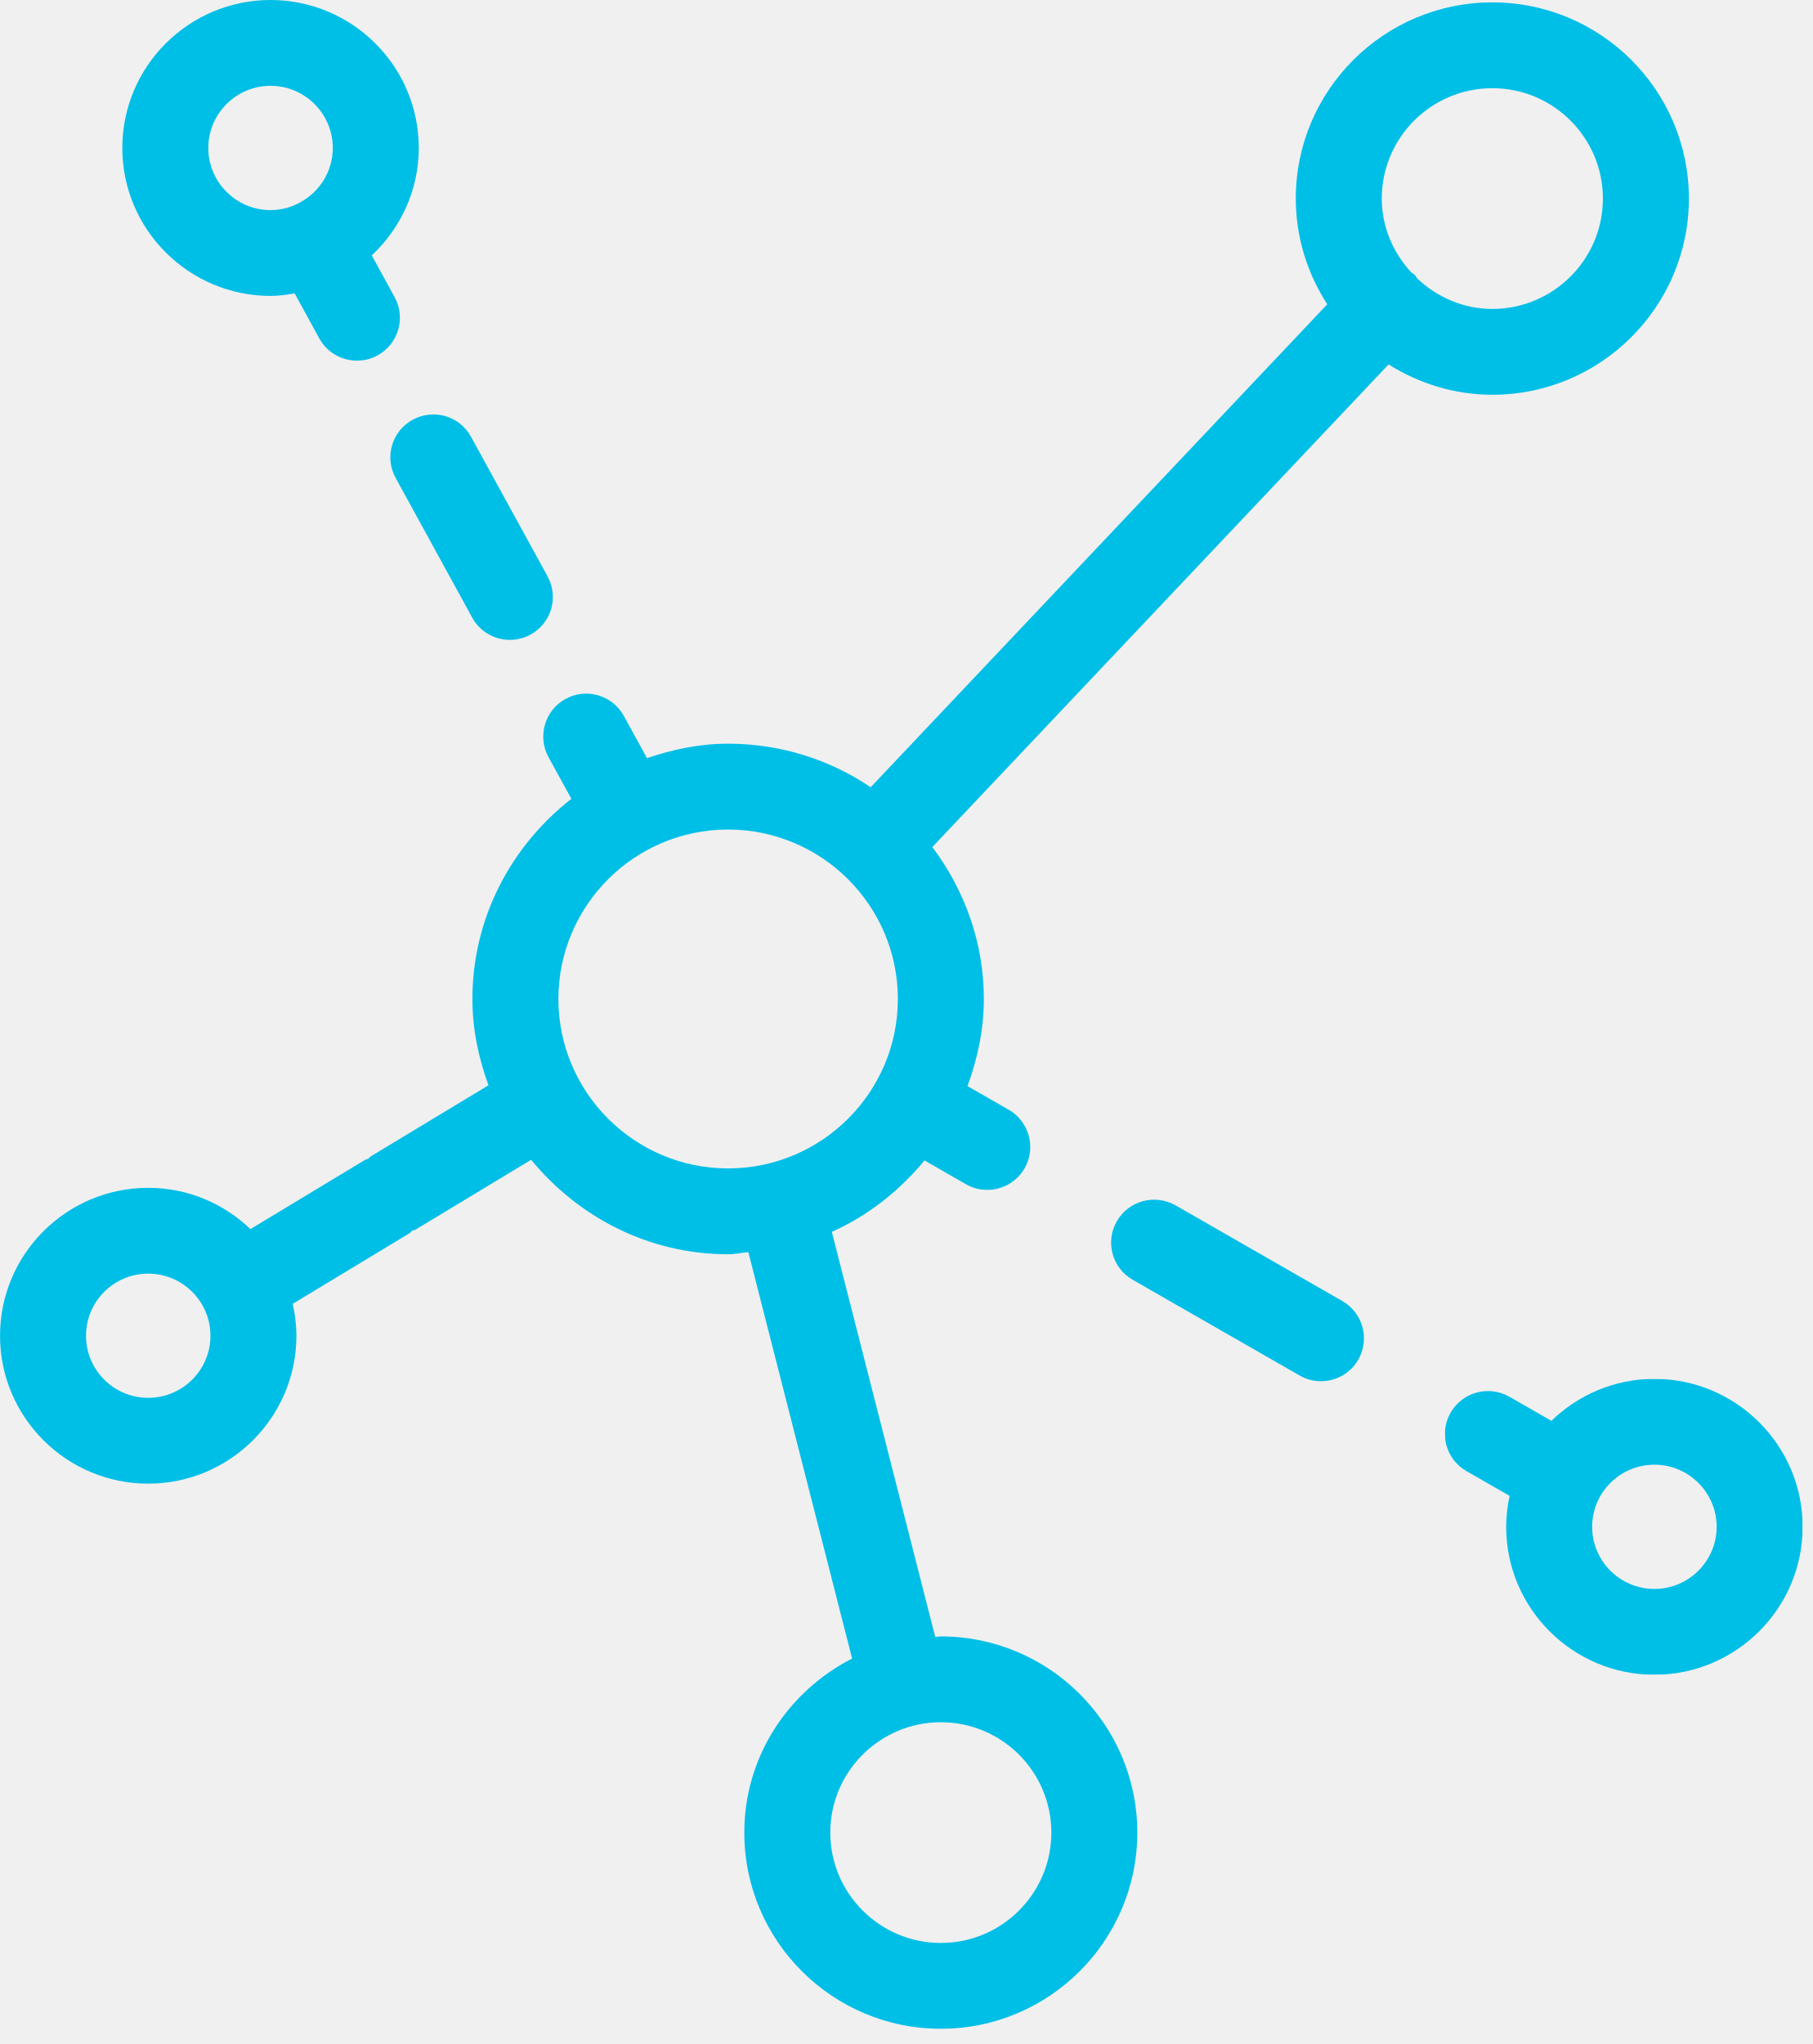
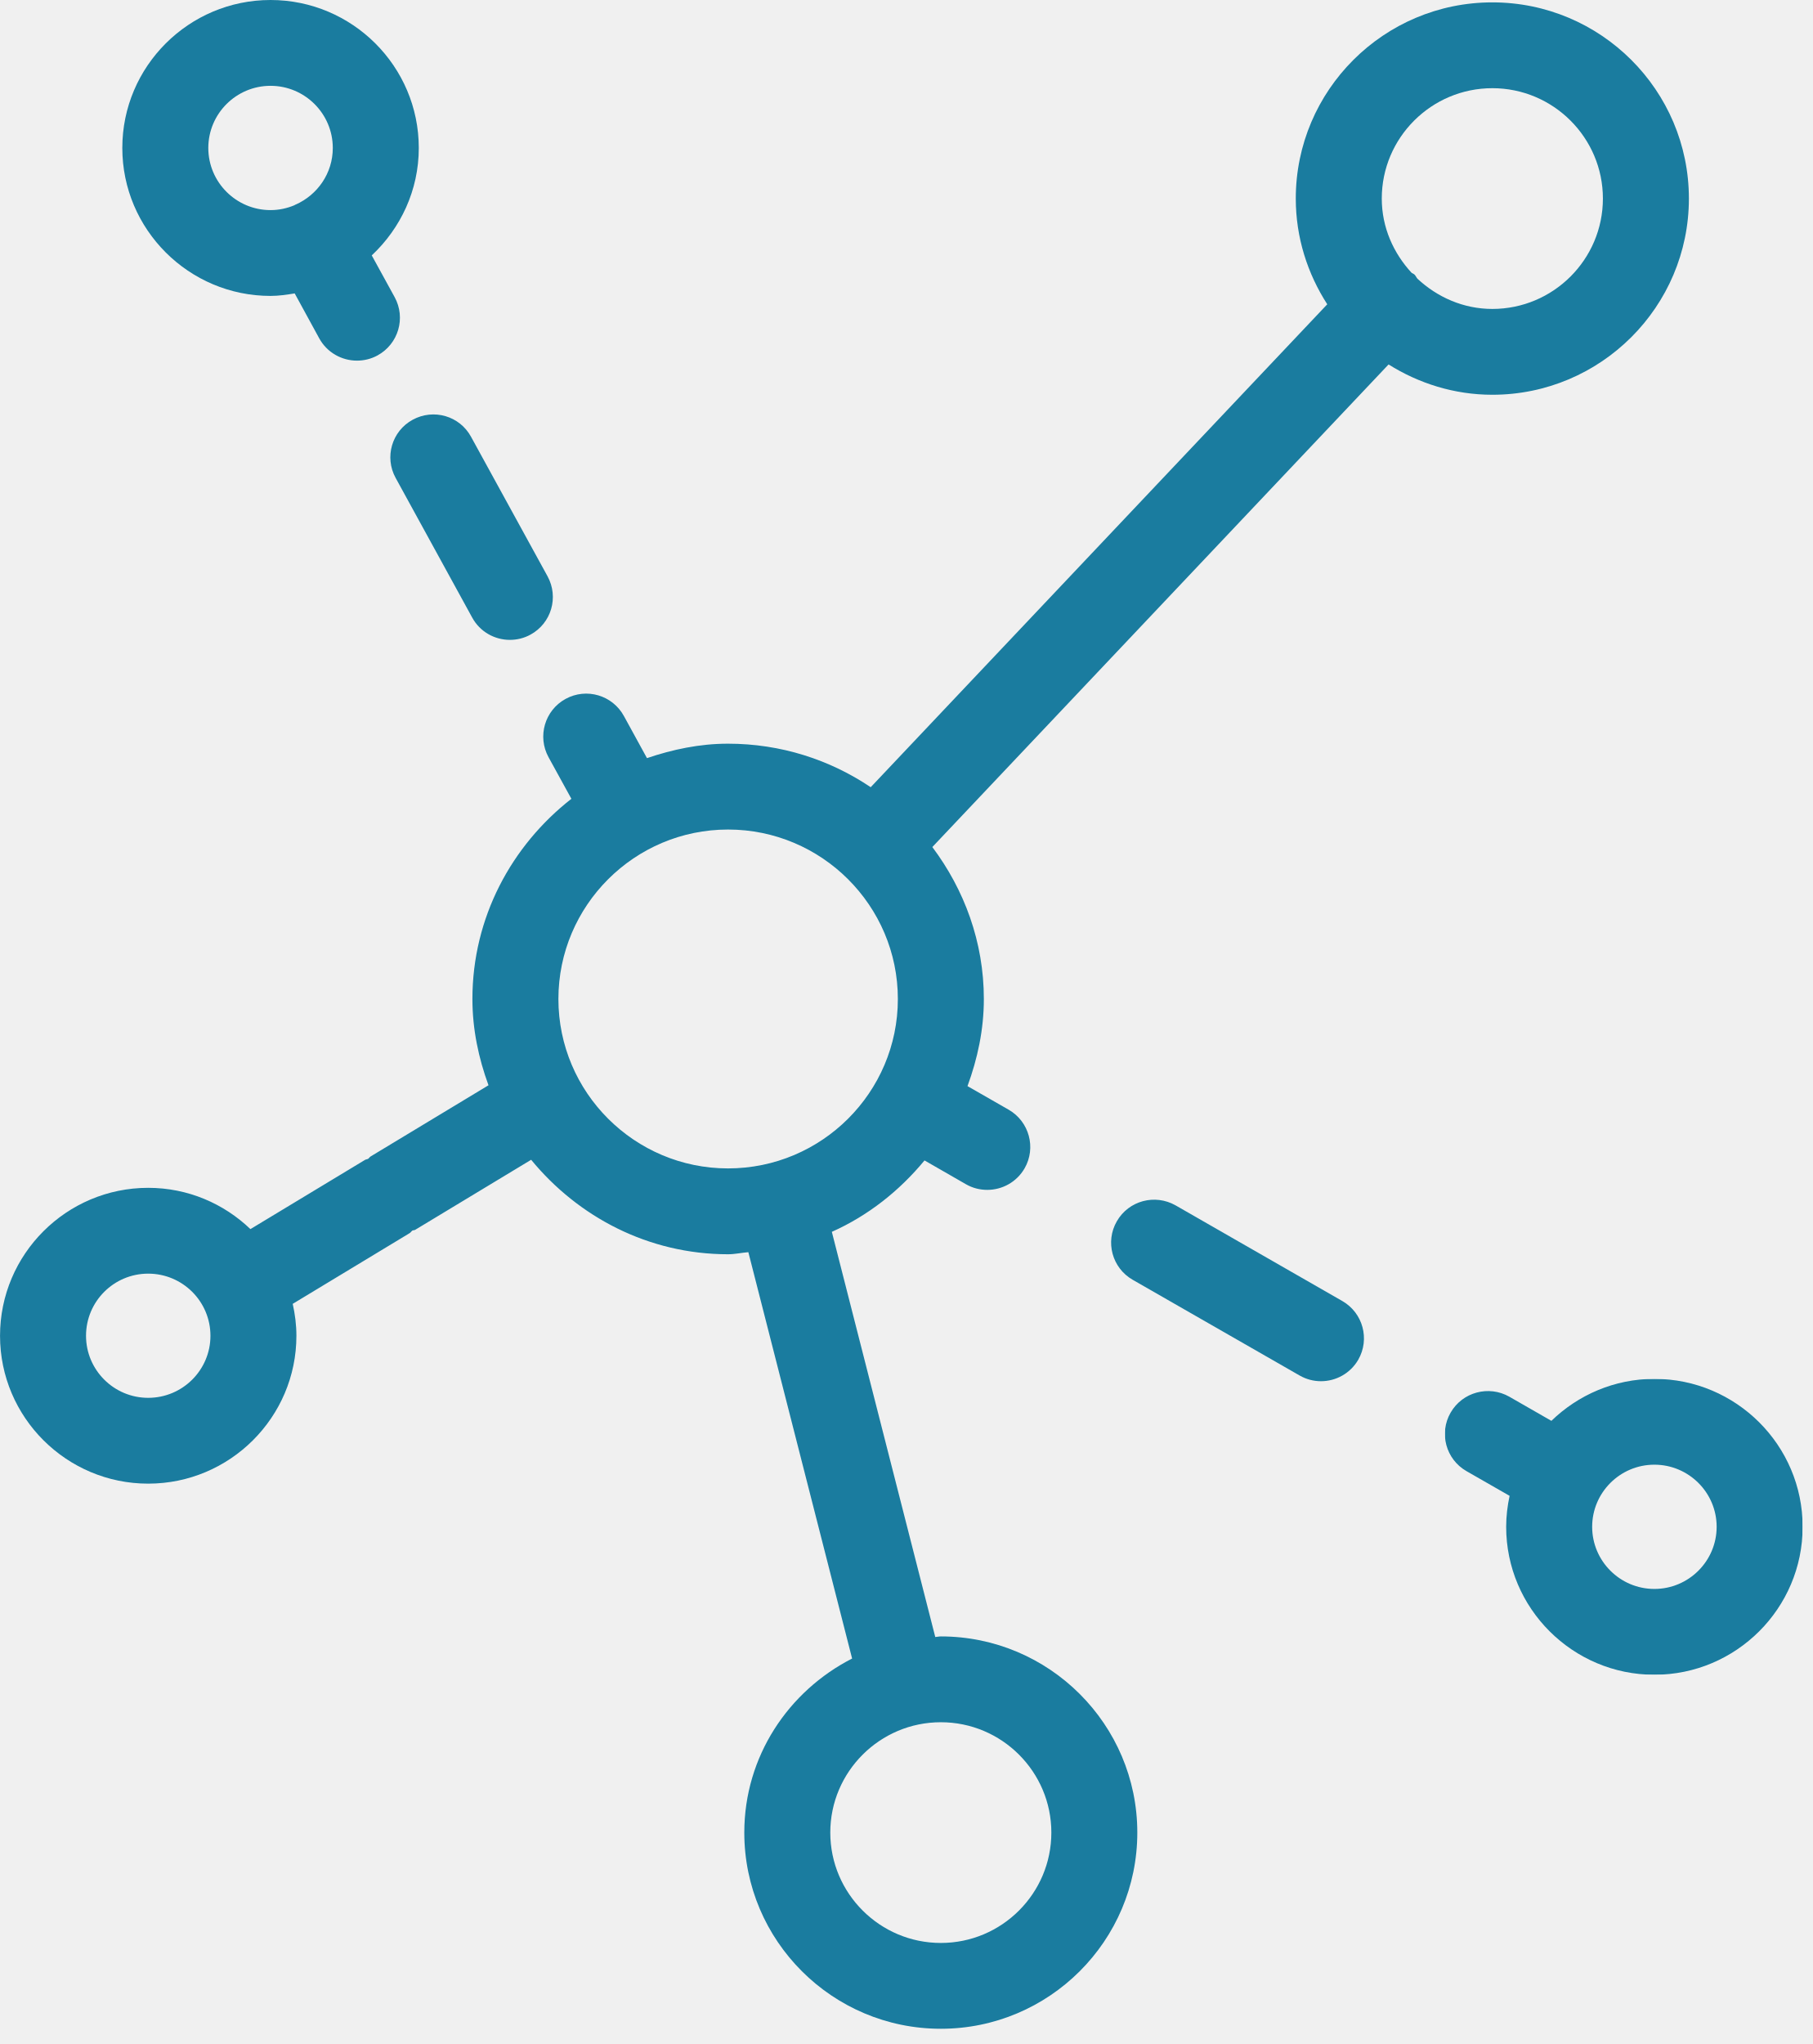
<svg xmlns="http://www.w3.org/2000/svg" xmlns:xlink="http://www.w3.org/1999/xlink" width="55px" height="62px" viewBox="0 0 55 62" version="1.1">
  <defs>
    <polygon id="path-1" points="10.952 9.087 10.952 0.112 0.099 0.112 0.099 9.087 10.952 9.087" />
  </defs>
  <g id="Page-1" stroke="none" stroke-width="1" fill="none" fill-rule="evenodd">
    <g id="Home-3" transform="translate(-280, -894)">
      <g id="Group" transform="translate(84, 893)">
        <g id="Group-10" transform="translate(196, 1)">
-           <path d="M28.545,58.935 C26.696,58.935 25.191,57.433 25.191,55.587 C25.191,53.742 26.696,52.24 28.545,52.24 C30.395,52.24 31.898,53.742 31.898,55.587 C31.898,57.433 30.395,58.935 28.545,58.935 M16.942,30.303 C16.942,27.468 19.251,25.162 22.089,25.162 C24.93,25.162 27.241,27.468 27.241,30.303 C27.241,33.135 24.93,35.441 22.089,35.441 C19.251,35.441 16.942,33.135 16.942,30.303 M45.278,2.675 C47.127,2.675 48.632,4.177 48.632,6.023 C48.632,7.869 47.127,9.371 45.278,9.371 C44.396,9.371 43.603,9.011 43.005,8.454 C42.971,8.415 42.953,8.363 42.914,8.327 C42.888,8.303 42.857,8.296 42.828,8.275 C42.278,7.679 41.923,6.898 41.923,6.023 C41.923,4.177 43.428,2.675 45.278,2.675 M4.496,42.4 C3.455,42.4 2.61,41.556 2.61,40.518 C2.61,39.476 3.455,38.633 4.496,38.633 C5.539,38.633 6.385,39.476 6.385,40.518 C6.385,41.556 5.539,42.4 4.496,42.4 M28.545,49.637 C28.488,49.637 28.433,49.652 28.376,49.655 L25.238,37.365 C26.341,36.873 27.291,36.118 28.05,35.199 L29.305,35.92 C29.508,36.038 29.732,36.092 29.954,36.092 C30.405,36.092 30.844,35.858 31.086,35.439 C31.444,34.817 31.227,34.02 30.604,33.661 L29.354,32.945 C29.657,32.117 29.85,31.235 29.85,30.303 C29.85,28.569 29.255,26.984 28.287,25.693 L42.129,11.055 C43.045,11.628 44.119,11.974 45.278,11.974 C48.567,11.974 51.241,9.303 51.241,6.023 C51.241,2.74 48.567,0.072 45.278,0.072 C41.988,0.072 39.314,2.74 39.314,6.023 C39.314,7.205 39.671,8.303 40.269,9.23 L26.417,23.878 C25.18,23.045 23.691,22.558 22.089,22.558 C21.225,22.558 20.406,22.733 19.629,22.996 L18.93,21.72 C18.585,21.088 17.795,20.853 17.161,21.199 C16.527,21.546 16.298,22.337 16.642,22.967 L17.336,24.23 C15.52,25.648 14.333,27.83 14.333,30.303 C14.333,31.224 14.521,32.099 14.821,32.919 L11.247,35.077 C11.216,35.095 11.198,35.129 11.169,35.15 C11.138,35.166 11.101,35.166 11.072,35.184 L7.598,37.282 C6.791,36.509 5.701,36.03 4.496,36.03 C2.018,36.03 0.001,38.042 0.001,40.518 C0.001,42.991 2.018,45.003 4.496,45.003 C6.974,45.003 8.993,42.991 8.993,40.518 C8.993,40.184 8.951,39.862 8.881,39.549 L12.421,37.409 C12.458,37.389 12.478,37.352 12.512,37.326 C12.538,37.313 12.57,37.321 12.598,37.303 L16.115,35.179 C17.539,36.912 19.673,38.045 22.089,38.045 C22.3,38.045 22.498,37.998 22.705,37.982 L25.853,50.308 C23.92,51.295 22.582,53.278 22.582,55.587 C22.582,58.87 25.256,61.538 28.545,61.538 C31.832,61.538 34.506,58.87 34.506,55.587 C34.506,52.307 31.832,49.637 28.545,49.637" id="Fill-1" fill="#00BFE7" />
+           <path d="M28.545,58.935 C26.696,58.935 25.191,57.433 25.191,55.587 C25.191,53.742 26.696,52.24 28.545,52.24 C30.395,52.24 31.898,53.742 31.898,55.587 C31.898,57.433 30.395,58.935 28.545,58.935 M16.942,30.303 C16.942,27.468 19.251,25.162 22.089,25.162 C24.93,25.162 27.241,27.468 27.241,30.303 C27.241,33.135 24.93,35.441 22.089,35.441 C19.251,35.441 16.942,33.135 16.942,30.303 M45.278,2.675 C47.127,2.675 48.632,4.177 48.632,6.023 C48.632,7.869 47.127,9.371 45.278,9.371 C44.396,9.371 43.603,9.011 43.005,8.454 C42.971,8.415 42.953,8.363 42.914,8.327 C42.888,8.303 42.857,8.296 42.828,8.275 C42.278,7.679 41.923,6.898 41.923,6.023 C41.923,4.177 43.428,2.675 45.278,2.675 M4.496,42.4 C3.455,42.4 2.61,41.556 2.61,40.518 C2.61,39.476 3.455,38.633 4.496,38.633 C5.539,38.633 6.385,39.476 6.385,40.518 C6.385,41.556 5.539,42.4 4.496,42.4 M28.545,49.637 C28.488,49.637 28.433,49.652 28.376,49.655 L25.238,37.365 C26.341,36.873 27.291,36.118 28.05,35.199 L29.305,35.92 C29.508,36.038 29.732,36.092 29.954,36.092 C30.405,36.092 30.844,35.858 31.086,35.439 C31.444,34.817 31.227,34.02 30.604,33.661 L29.354,32.945 C29.657,32.117 29.85,31.235 29.85,30.303 C29.85,28.569 29.255,26.984 28.287,25.693 L42.129,11.055 C43.045,11.628 44.119,11.974 45.278,11.974 C48.567,11.974 51.241,9.303 51.241,6.023 C51.241,2.74 48.567,0.072 45.278,0.072 C41.988,0.072 39.314,2.74 39.314,6.023 C39.314,7.205 39.671,8.303 40.269,9.23 L26.417,23.878 C25.18,23.045 23.691,22.558 22.089,22.558 C21.225,22.558 20.406,22.733 19.629,22.996 L18.93,21.72 C18.585,21.088 17.795,20.853 17.161,21.199 C16.527,21.546 16.298,22.337 16.642,22.967 L17.336,24.23 C15.52,25.648 14.333,27.83 14.333,30.303 C14.333,31.224 14.521,32.099 14.821,32.919 L11.247,35.077 C11.216,35.095 11.198,35.129 11.169,35.15 C11.138,35.166 11.101,35.166 11.072,35.184 L7.598,37.282 C6.791,36.509 5.701,36.03 4.496,36.03 C2.018,36.03 0.001,38.042 0.001,40.518 C0.001,42.991 2.018,45.003 4.496,45.003 C6.974,45.003 8.993,42.991 8.993,40.518 C8.993,40.184 8.951,39.862 8.881,39.549 L12.421,37.409 C12.458,37.389 12.478,37.352 12.512,37.326 C12.538,37.313 12.57,37.321 12.598,37.303 L16.115,35.179 C17.539,36.912 19.673,38.045 22.089,38.045 C22.3,38.045 22.498,37.998 22.705,37.982 L25.853,50.308 C23.92,51.295 22.582,53.278 22.582,55.587 C22.582,58.87 25.256,61.538 28.545,61.538 C31.832,61.538 34.506,58.87 34.506,55.587 C34.506,52.307 31.832,49.637 28.545,49.637" id="Fill-1" fill="#1A7C9F" />
          <g id="Group-5" transform="translate(43.73913, 41.71287)">
            <mask id="mask-2" fill="white">
              <use xlink:href="#path-1" />
            </mask>
            <g id="Clip-4" />
-             <path d="M6.455,6.484 C5.414,6.484 4.567,5.638 4.567,4.599 C4.567,3.561 5.414,2.715 6.455,2.715 C7.496,2.715 8.344,3.561 8.344,4.599 C8.344,5.638 7.496,6.484 6.455,6.484 M6.455,0.112 C5.24,0.112 4.139,0.601 3.33,1.385 L2.054,0.653 C1.431,0.299 0.633,0.51 0.273,1.135 C-0.087,1.757 0.129,2.553 0.753,2.91 L2.062,3.66 C1.997,3.964 1.958,4.277 1.958,4.599 C1.958,7.072 3.977,9.087 6.455,9.087 C8.934,9.087 10.953,7.072 10.953,4.599 C10.953,2.126 8.934,0.112 6.455,0.112" id="Fill-3" fill="#00BFE7" mask="url(#mask-2)" />
+             <path d="M6.455,6.484 C5.414,6.484 4.567,5.638 4.567,4.599 C4.567,3.561 5.414,2.715 6.455,2.715 C7.496,2.715 8.344,3.561 8.344,4.599 C8.344,5.638 7.496,6.484 6.455,6.484 M6.455,0.112 C5.24,0.112 4.139,0.601 3.33,1.385 L2.054,0.653 C1.431,0.299 0.633,0.51 0.273,1.135 C-0.087,1.757 0.129,2.553 0.753,2.91 L2.062,3.66 C1.997,3.964 1.958,4.277 1.958,4.599 C1.958,7.072 3.977,9.087 6.455,9.087 C8.934,9.087 10.953,7.072 10.953,4.599 C10.953,2.126 8.934,0.112 6.455,0.112" id="Fill-3" fill="#1A7C9F" mask="url(#mask-2)" />
          </g>
-           <path d="M8.208,2.603 C9.249,2.603 10.097,3.449 10.097,4.488 C10.097,5.256 9.633,5.912 8.97,6.206 C8.965,6.209 8.957,6.206 8.952,6.211 C8.947,6.214 8.941,6.222 8.936,6.224 C8.712,6.318 8.467,6.373 8.208,6.373 C7.167,6.373 6.32,5.527 6.32,4.488 C6.32,3.449 7.167,2.603 8.208,2.603 M8.208,8.976 C8.459,8.976 8.701,8.939 8.941,8.9 L9.685,10.262 C9.922,10.694 10.368,10.939 10.83,10.939 C11.041,10.939 11.258,10.889 11.456,10.78 C12.087,10.434 12.32,9.645 11.973,9.012 L11.279,7.747 C12.153,6.927 12.706,5.774 12.706,4.488 C12.706,2.012 10.687,0 8.208,0 C5.73,0 3.711,2.012 3.711,4.488 C3.711,6.961 5.73,8.976 8.208,8.976" id="Fill-6" fill="#00BFE7" />
-           <path d="M12.004,14.497 L14.326,18.732 C14.561,19.164 15.007,19.409 15.469,19.409 C15.68,19.409 15.896,19.36 16.095,19.25 C16.729,18.904 16.958,18.115 16.614,17.483 L14.292,13.25 C13.948,12.615 13.155,12.386 12.521,12.732 C11.889,13.075 11.657,13.867 12.004,14.497" id="Fill-8" fill="#00BFE7" />
-           <path d="M40.728,39.465 L35.667,36.562 C35.043,36.208 34.245,36.416 33.885,37.044 C33.525,37.666 33.742,38.462 34.365,38.819 L39.429,41.722 C39.632,41.839 39.856,41.896 40.078,41.896 C40.529,41.896 40.968,41.662 41.21,41.243 C41.568,40.618 41.351,39.824 40.728,39.465" id="Fill-10" fill="#00BFE7" />
+           <path d="M8.208,2.603 C9.249,2.603 10.097,3.449 10.097,4.488 C10.097,5.256 9.633,5.912 8.97,6.206 C8.965,6.209 8.957,6.206 8.952,6.211 C8.947,6.214 8.941,6.222 8.936,6.224 C8.712,6.318 8.467,6.373 8.208,6.373 C7.167,6.373 6.32,5.527 6.32,4.488 C6.32,3.449 7.167,2.603 8.208,2.603 M8.208,8.976 C8.459,8.976 8.701,8.939 8.941,8.9 L9.685,10.262 C9.922,10.694 10.368,10.939 10.83,10.939 C11.041,10.939 11.258,10.889 11.456,10.78 C12.087,10.434 12.32,9.645 11.973,9.012 L11.279,7.747 C12.153,6.927 12.706,5.774 12.706,4.488 C12.706,2.012 10.687,0 8.208,0 C5.73,0 3.711,2.012 3.711,4.488 C3.711,6.961 5.73,8.976 8.208,8.976" id="Fill-6" fill="#1A7C9F" />
+           <path d="M12.004,14.497 L14.326,18.732 C14.561,19.164 15.007,19.409 15.469,19.409 C15.68,19.409 15.896,19.36 16.095,19.25 C16.729,18.904 16.958,18.115 16.614,17.483 L14.292,13.25 C13.948,12.615 13.155,12.386 12.521,12.732 C11.889,13.075 11.657,13.867 12.004,14.497" id="Fill-8" fill="#1A7C9F" />
+           <path d="M40.728,39.465 L35.667,36.562 C35.043,36.208 34.245,36.416 33.885,37.044 C33.525,37.666 33.742,38.462 34.365,38.819 L39.429,41.722 C39.632,41.839 39.856,41.896 40.078,41.896 C40.529,41.896 40.968,41.662 41.21,41.243 C41.568,40.618 41.351,39.824 40.728,39.465" id="Fill-10" fill="#1A7C9F" />
        </g>
      </g>
    </g>
  </g>
</svg>
